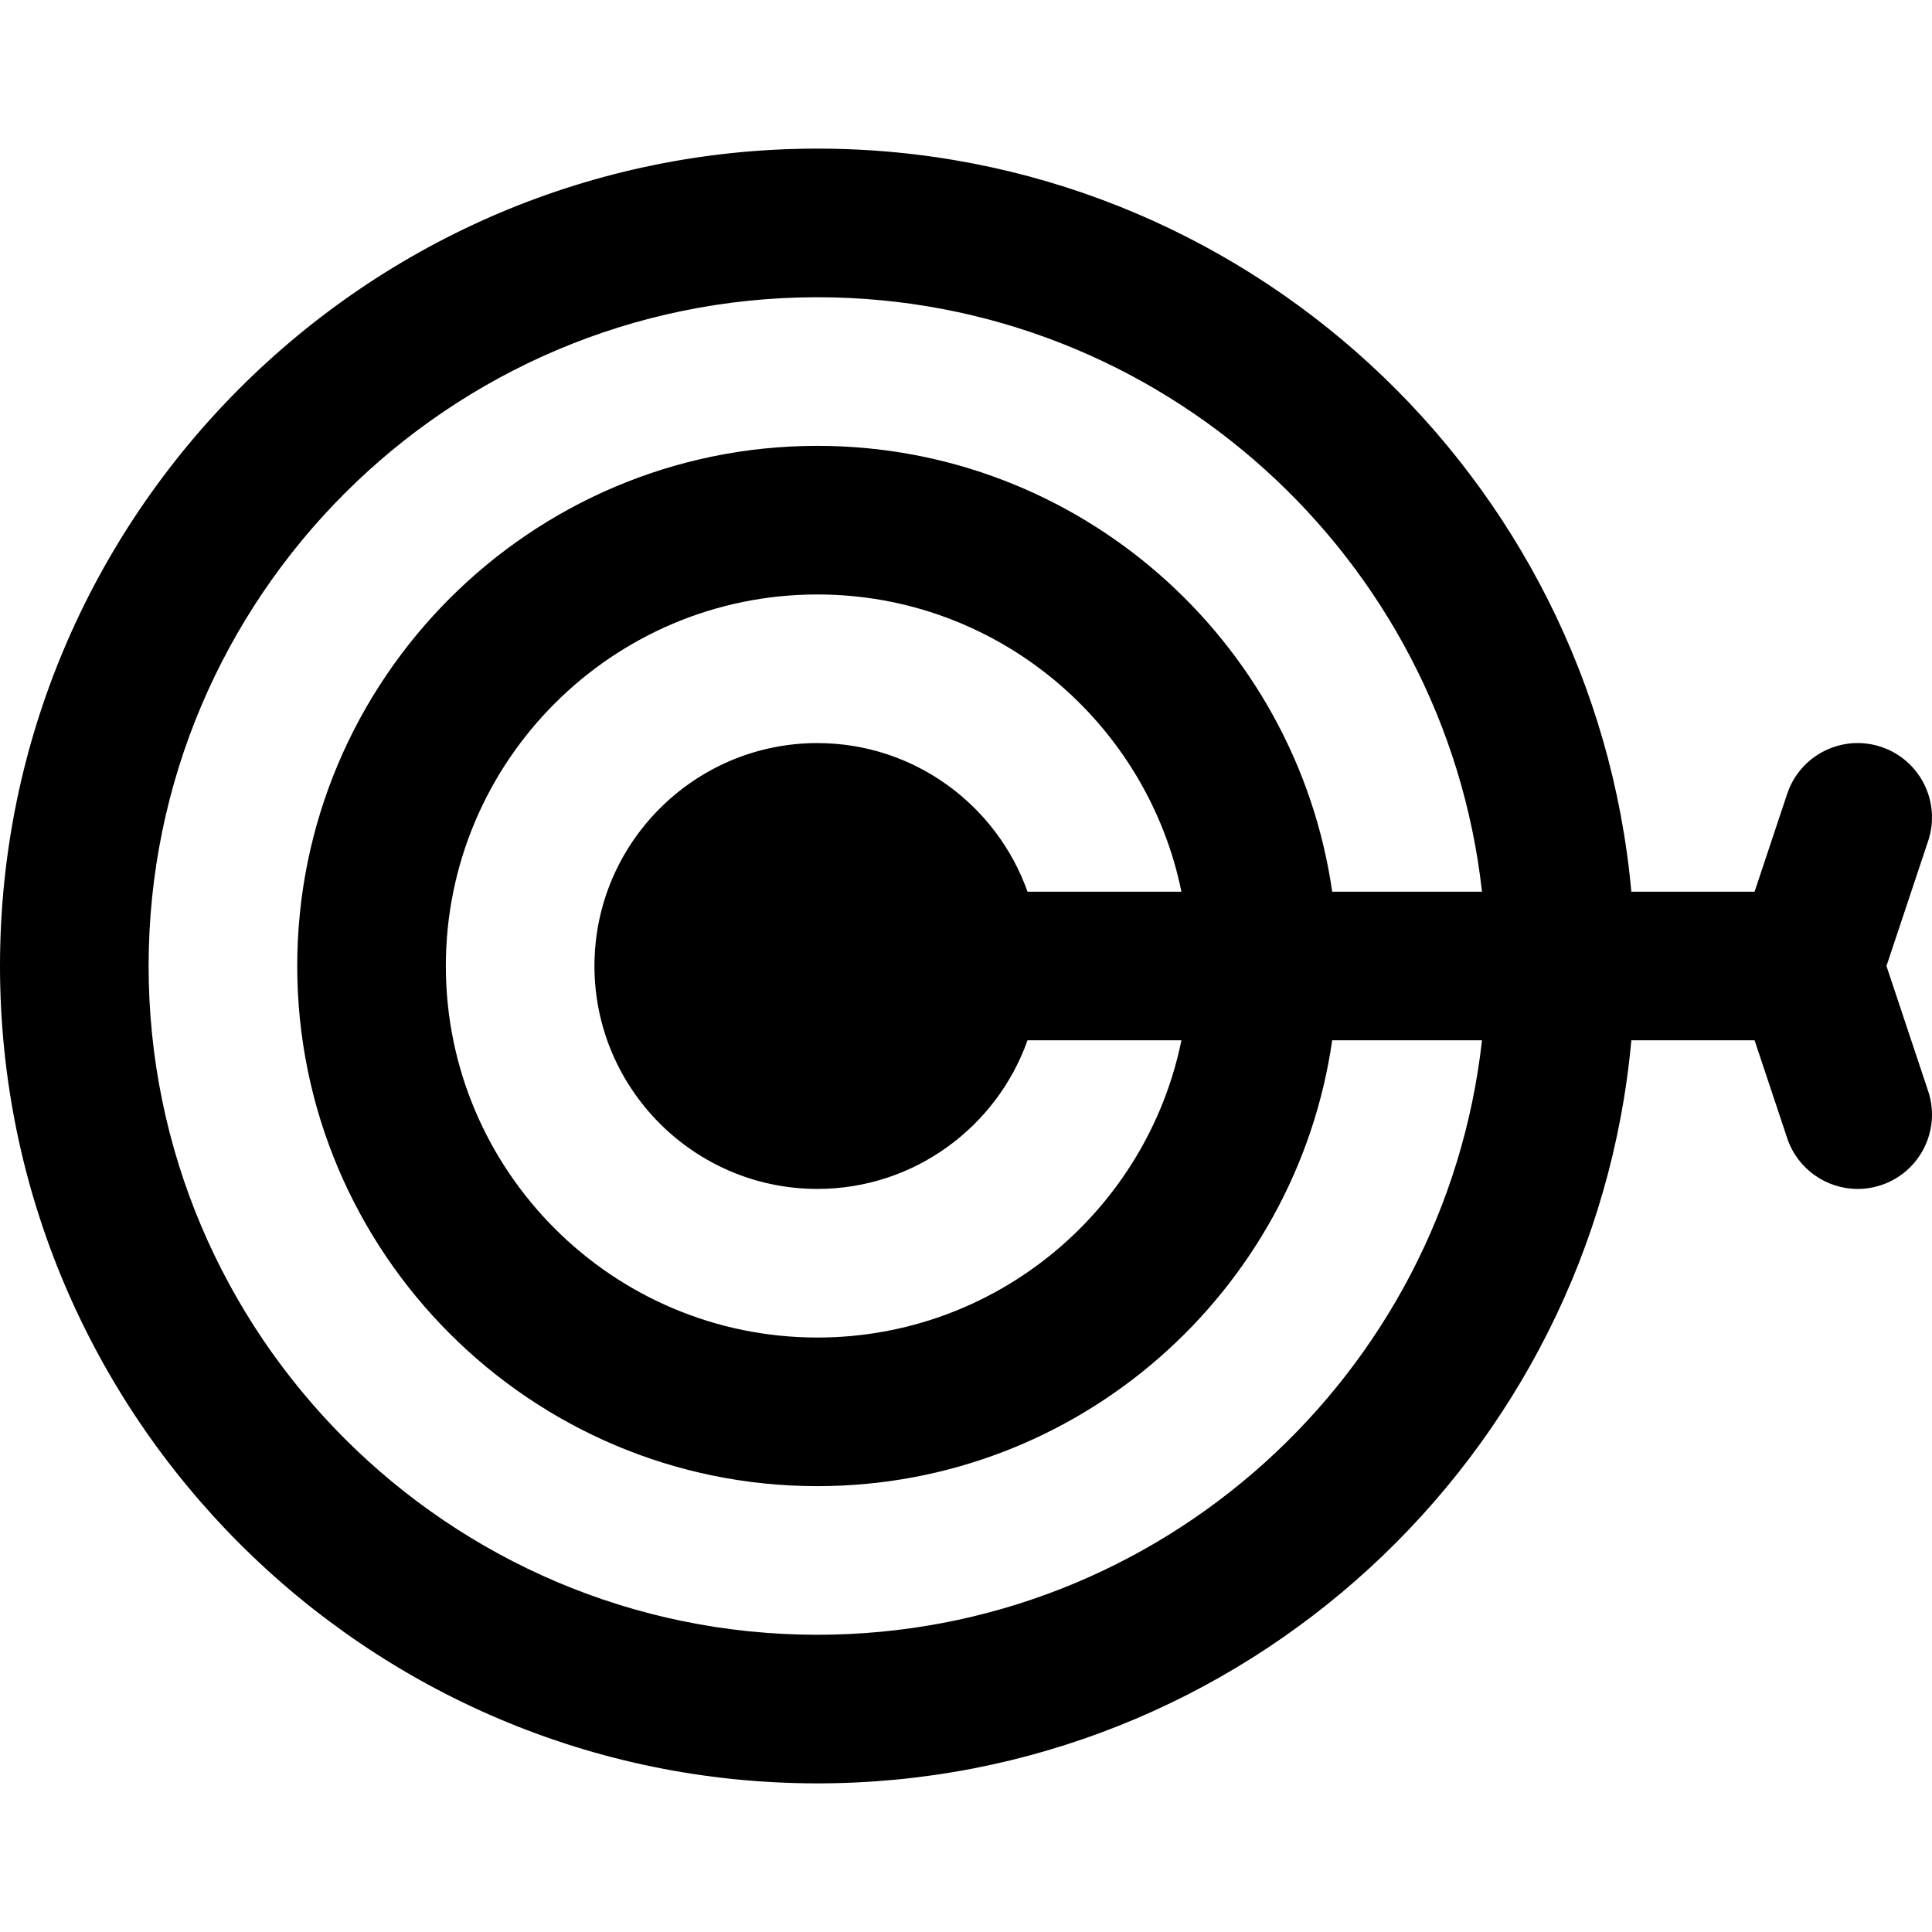
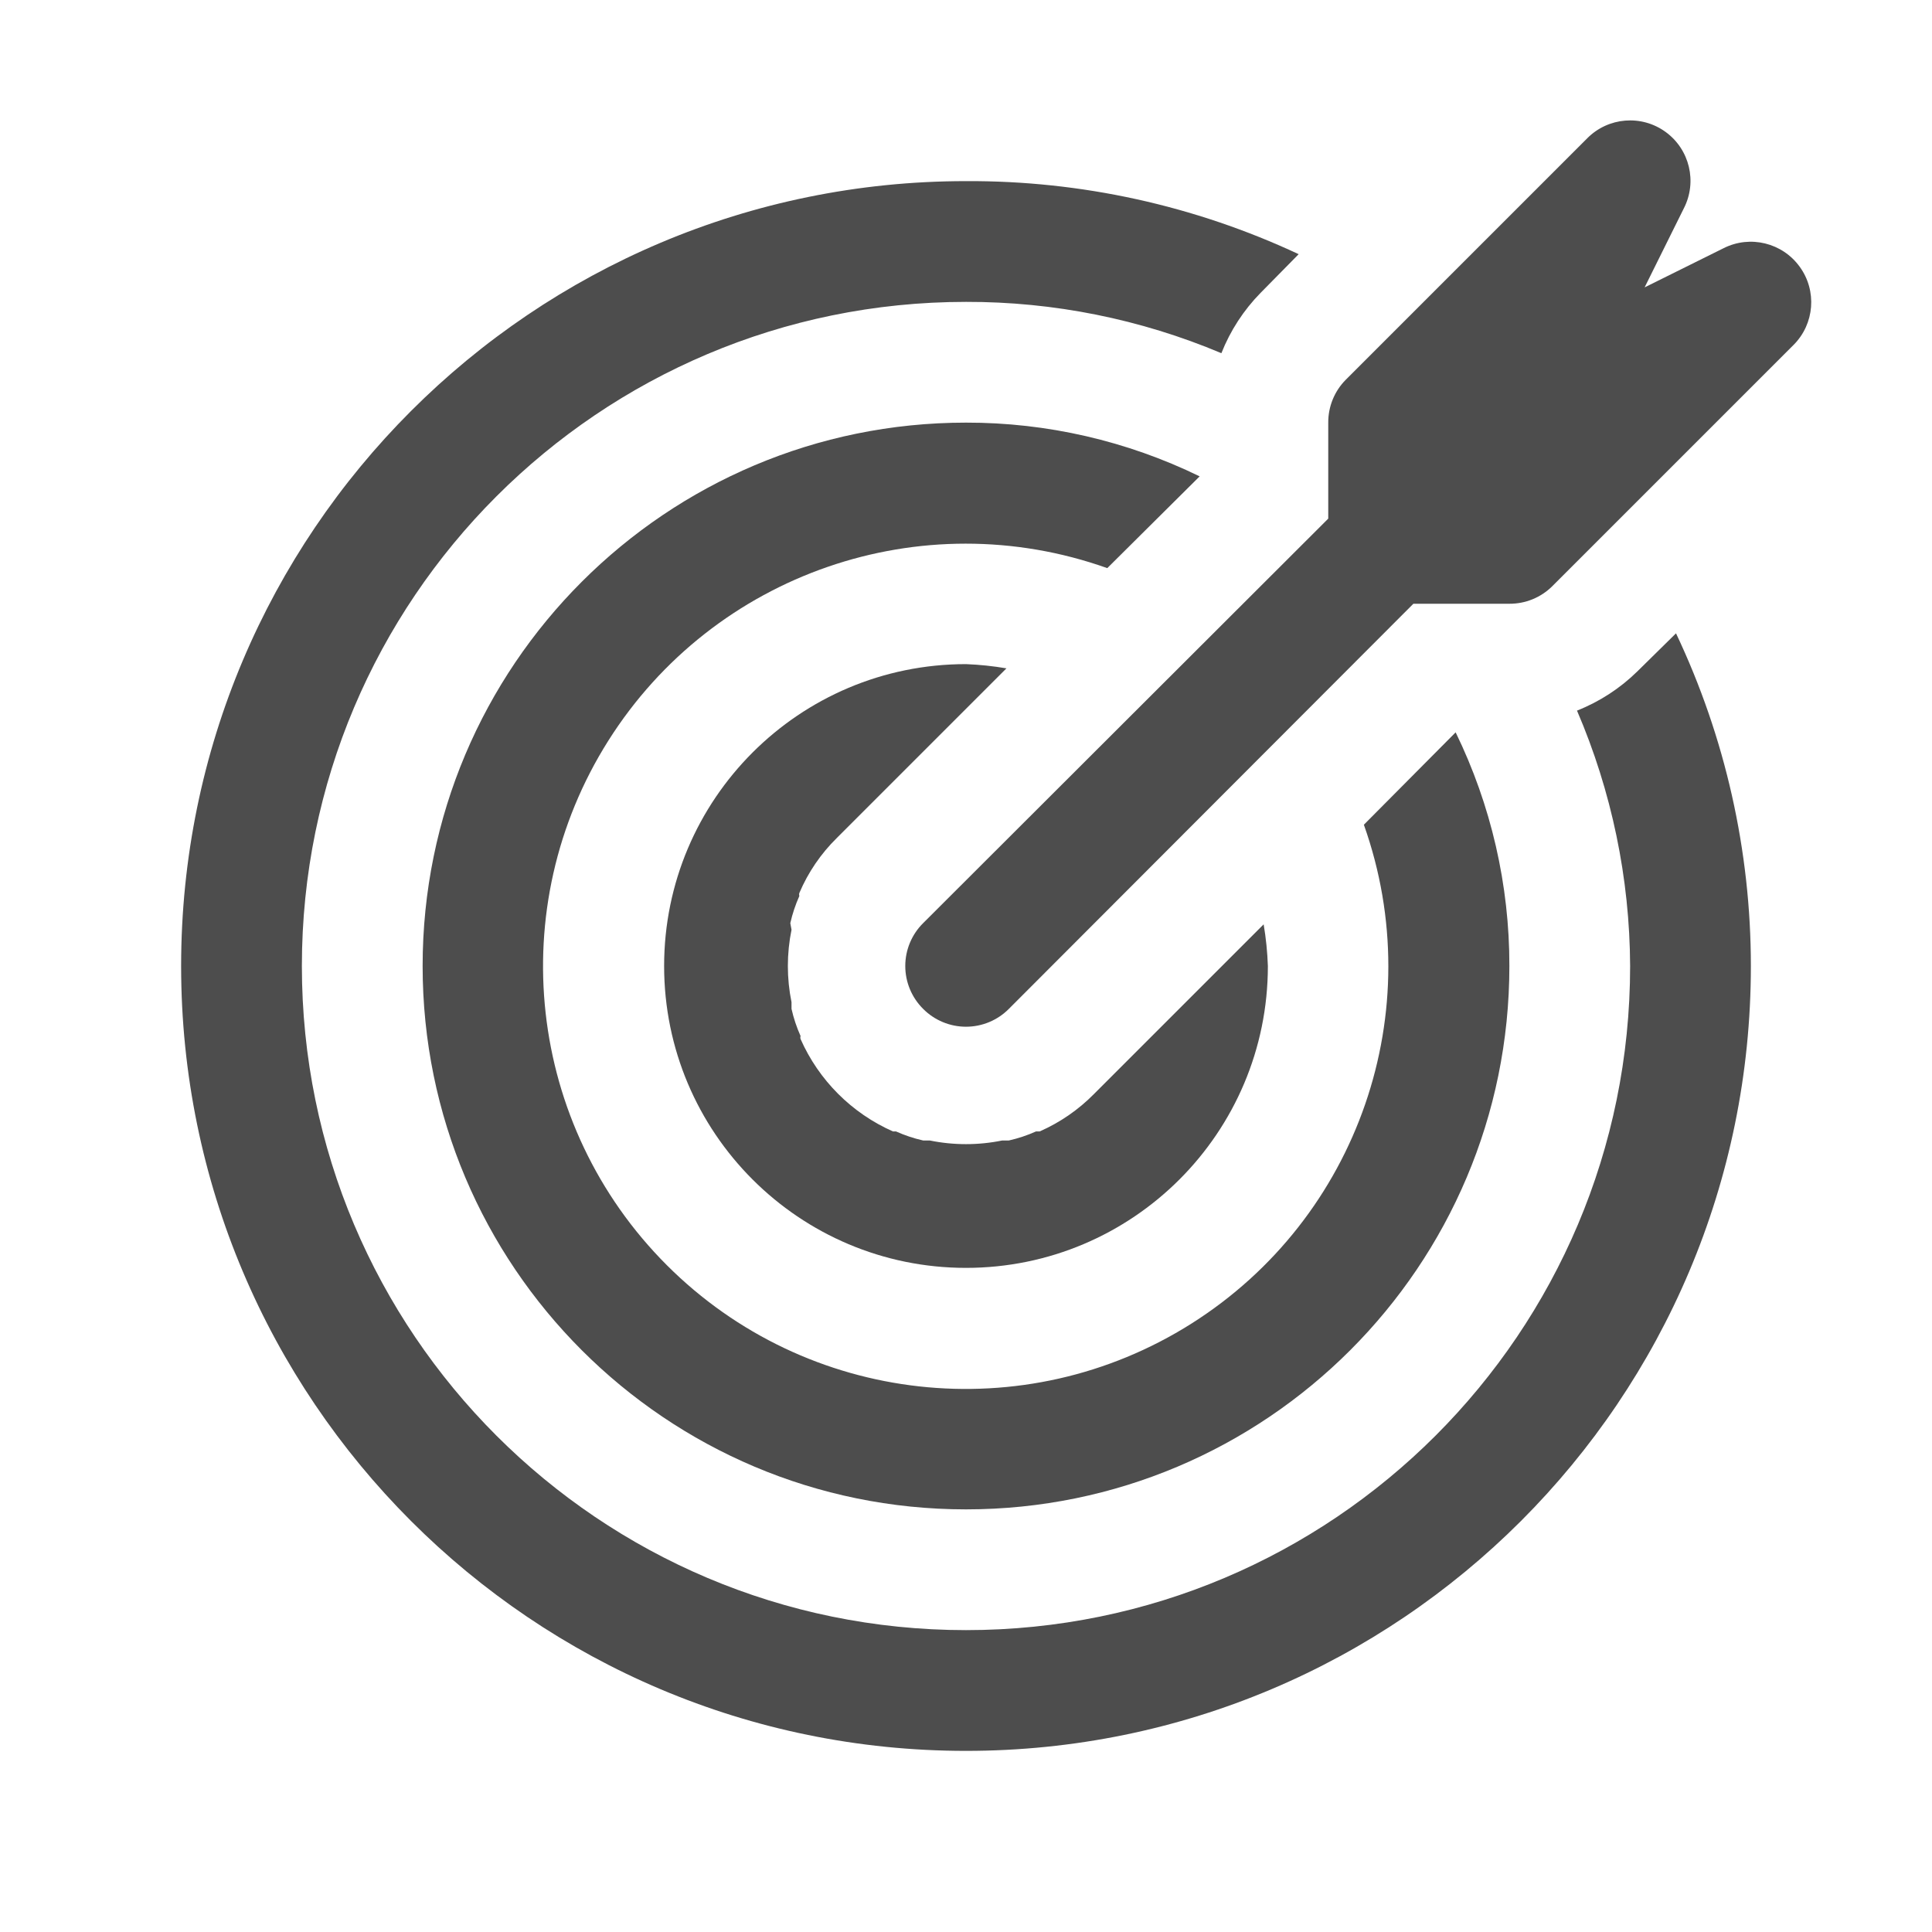
- <svg xmlns="http://www.w3.org/2000/svg" fill="#000000" height="800px" width="800px" version="1.1" id="Capa_1" viewBox="0 0 390.004 390.004" xml:space="preserve">
-   <path d="M380.812,195.002l8.419-25.258c2.619-7.859-1.628-16.354-9.487-18.974c-7.858-2.619-16.354,1.628-18.974,9.487  l-6.581,19.744h-24.878c-7.603-83.978-78.386-150-164.311-150c-90.981,0-165,74.019-165,165s74.019,165,165,165  c85.925,0,156.707-66.022,164.311-150h24.878l6.581,19.744c2.096,6.286,7.947,10.26,14.228,10.26c1.572,0,3.172-0.249,4.746-0.773  c7.858-2.62,12.105-11.115,9.486-18.974L380.812,195.002z M165,330.002c-74.439,0-135-60.56-135-135s60.561-135,135-135  c69.369,0,126.676,52.595,134.162,120h-30.238c-7.301-50.816-51.119-90-103.924-90c-57.896,0-105,47.103-105,105s47.104,105,105,105  c52.805,0,96.623-39.184,103.924-90h30.238C291.676,277.407,234.369,330.002,165,330.002z M207.42,180.002  c-6.192-17.458-22.865-30-42.42-30c-24.813,0-45,20.187-45,45s20.188,45,45,45c19.555,0,36.228-12.542,42.42-30h31.07  c-6.968,34.192-37.271,60-73.49,60c-41.355,0-75-33.645-75-75s33.645-75,75-75c36.219,0,66.522,25.808,73.49,60H207.42z" />
+ <svg xmlns="http://www.w3.org/2000/svg" width="800px" height="800px" viewBox="0 0 32 32" data-name="Layer 1" id="Layer_1">
+   <defs>
+     <style>.cls-1{fill:#4d4d4d;}</style>
+   </defs>
+   <path class="cls-1" d="M29.81,4.42a1,1,0,0,0-1.26-.31l-1.31.65.65-1.31a1,1,0,0,0-1.6-1.16l-4,4A1,1,0,0,0,22,7V8.59l-6.71,6.7a1,1,0,0,0,0,1.42,1,1,0,0,0,1.42,0L23.41,10H25a1,1,0,0,0,.71-.29l4-4A1,1,0,0,0,29.81,4.42Z" />
+   <path class="cls-1" d="M13.09,15.29a2.38,2.38,0,0,1,.15-.45.08.08,0,0,1,0-.05,2.83,2.83,0,0,1,.62-.91l2.81-2.81A5.2,5.2,0,0,0,16,11a5,5,0,1,0,5,5,5.2,5.2,0,0,0-.07-.69l-2.81,2.81a2.9,2.9,0,0,1-.9.62l-.06,0a2.38,2.38,0,0,1-.45.15l-.11,0a3,3,0,0,1-1.2,0l-.11,0a2.38,2.38,0,0,1-.45-.15l-.05,0a3,3,0,0,1-1.53-1.53.08.08,0,0,1,0-.05,2.38,2.38,0,0,1-.15-.45l0-.11a3,3,0,0,1,0-1.2Z" />
+   <path class="cls-1" d="M19.87,7.89A8.8,8.8,0,0,0,16,7a9,9,0,1,0,9,9,8.8,8.8,0,0,0-.89-3.87l-1.52,1.53a7,7,0,1,1-4.25-4.25Z" />
+   <path class="cls-1" d="M27.12,11.12a3,3,0,0,1-1,.65A10.83,10.83,0,0,1,27,16,11,11,0,1,1,16,5a10.83,10.83,0,0,1,4.23.85,3,3,0,0,1,.65-1l.63-.64A12.86,12.86,0,0,0,16,3,13,13,0,1,0,29,16a12.86,12.86,0,0,0-1.24-5.51Z" />
</svg>
